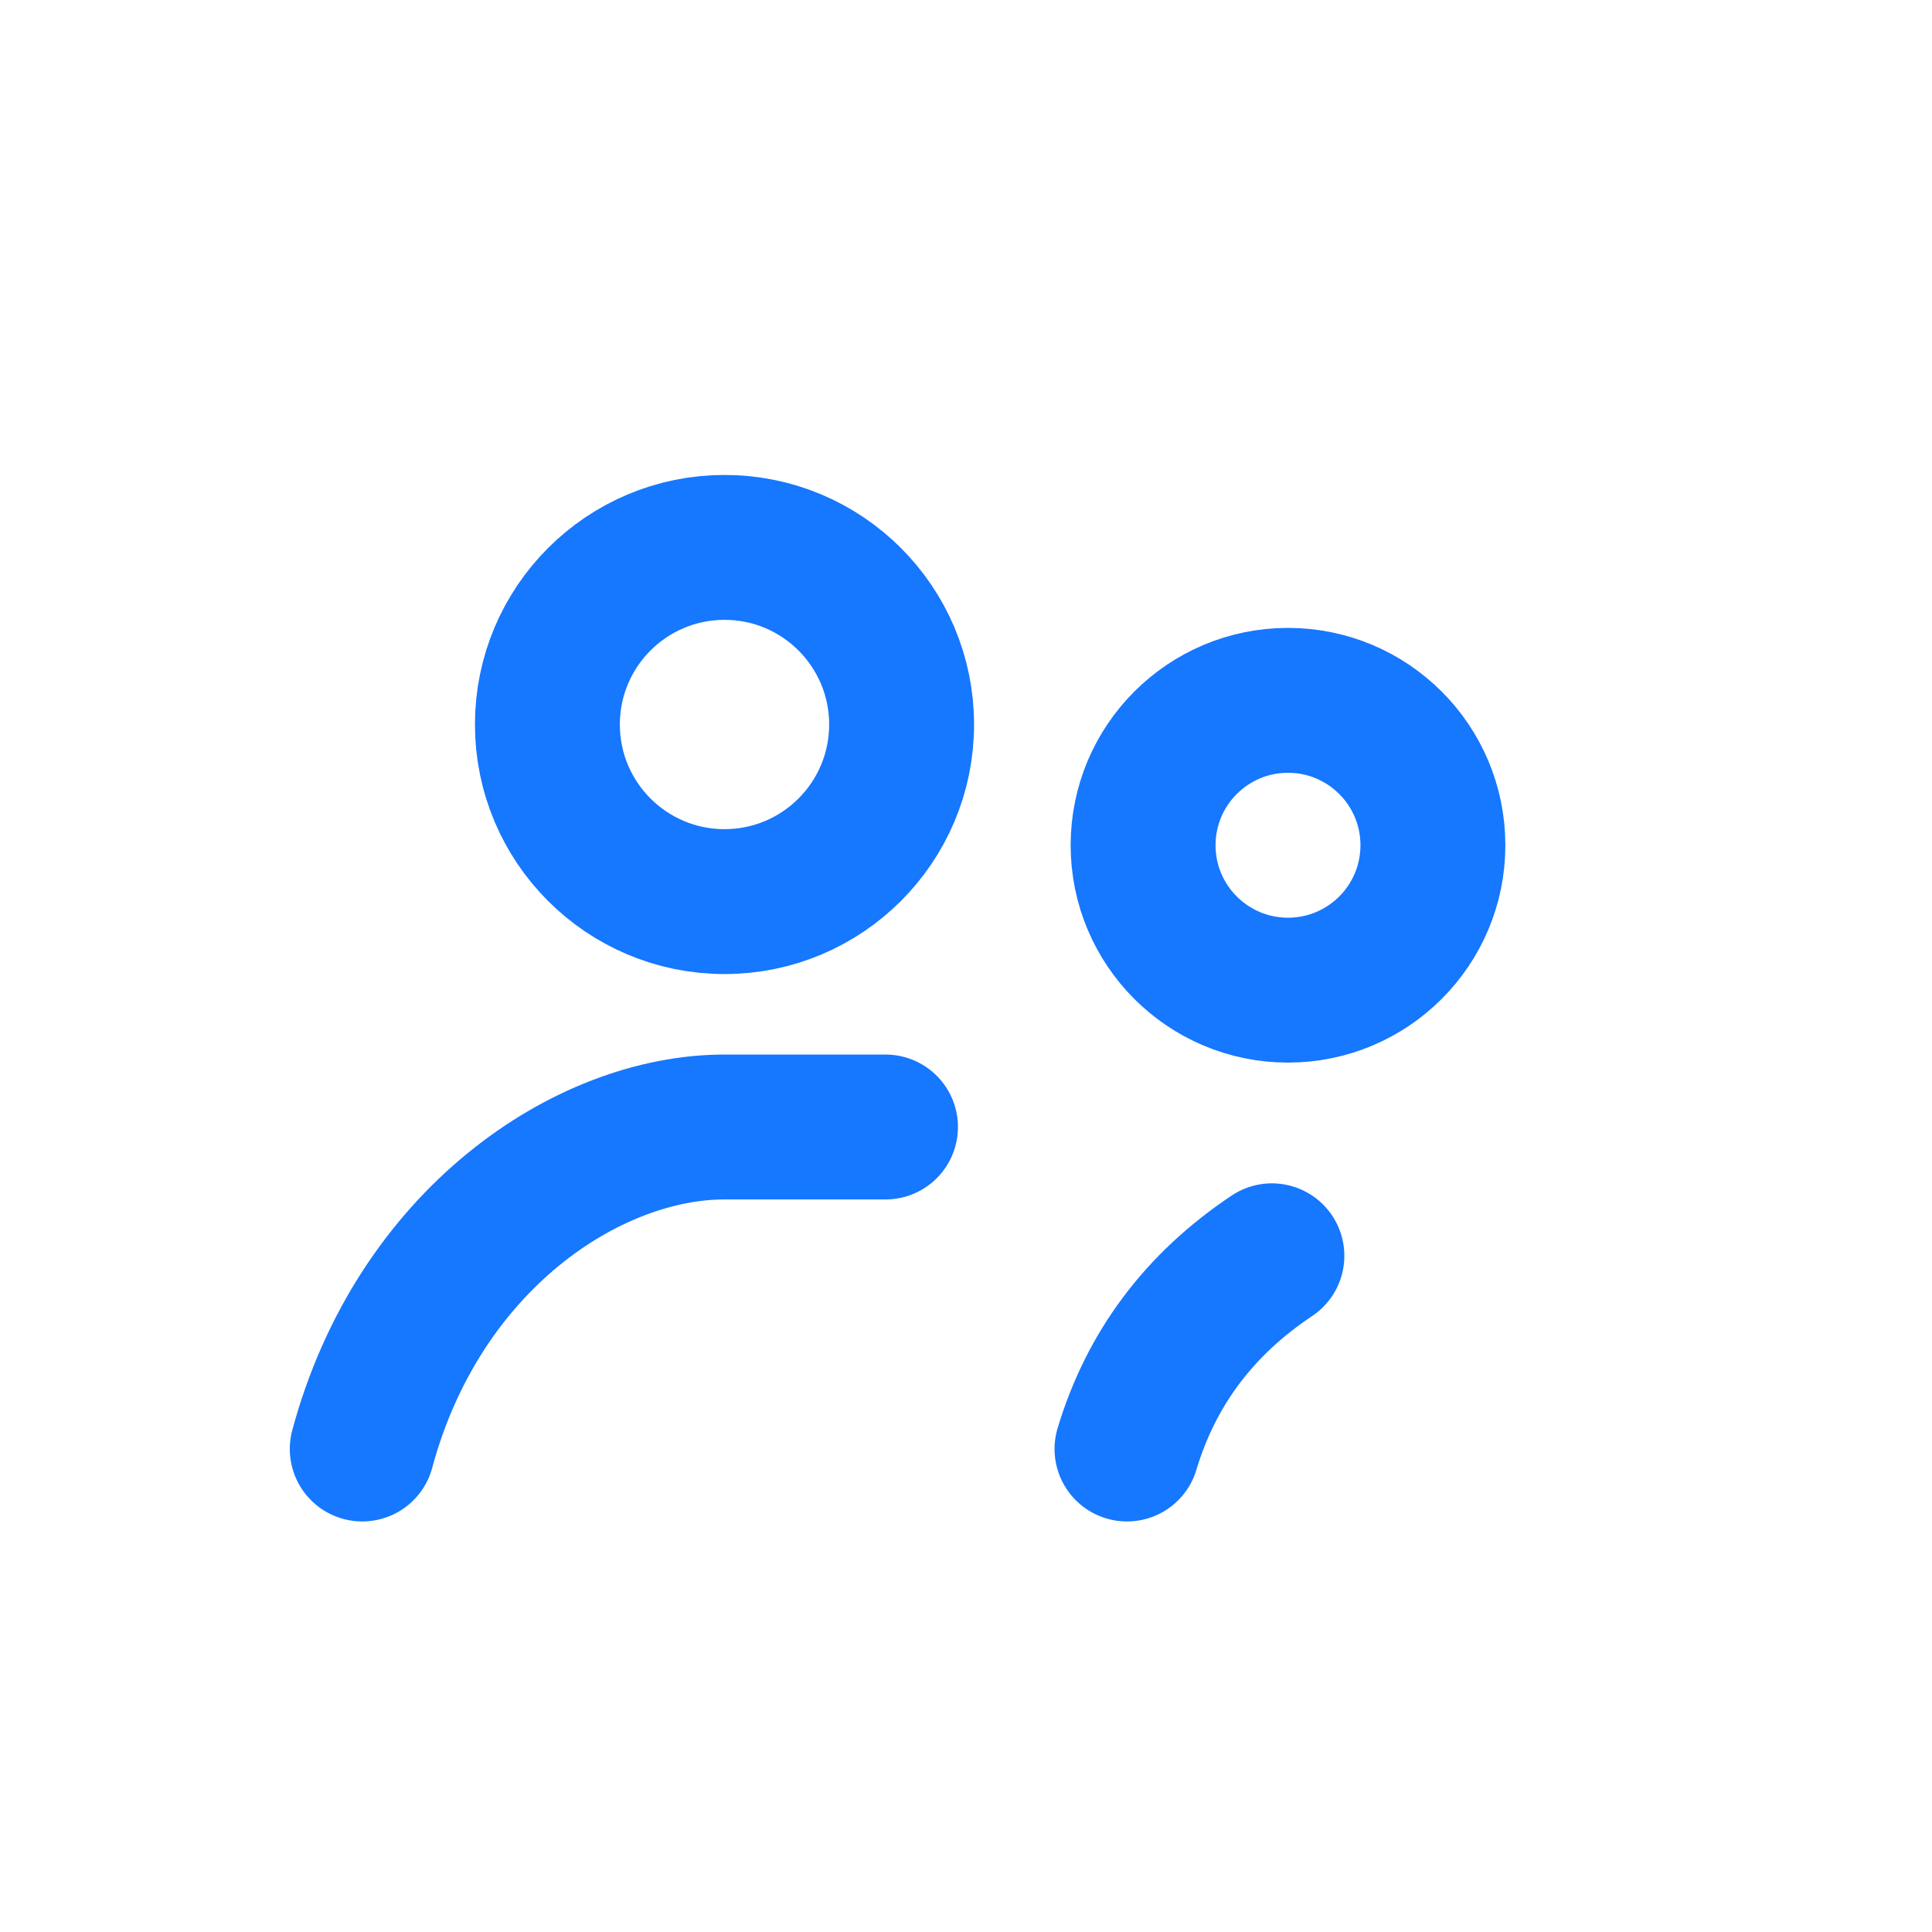
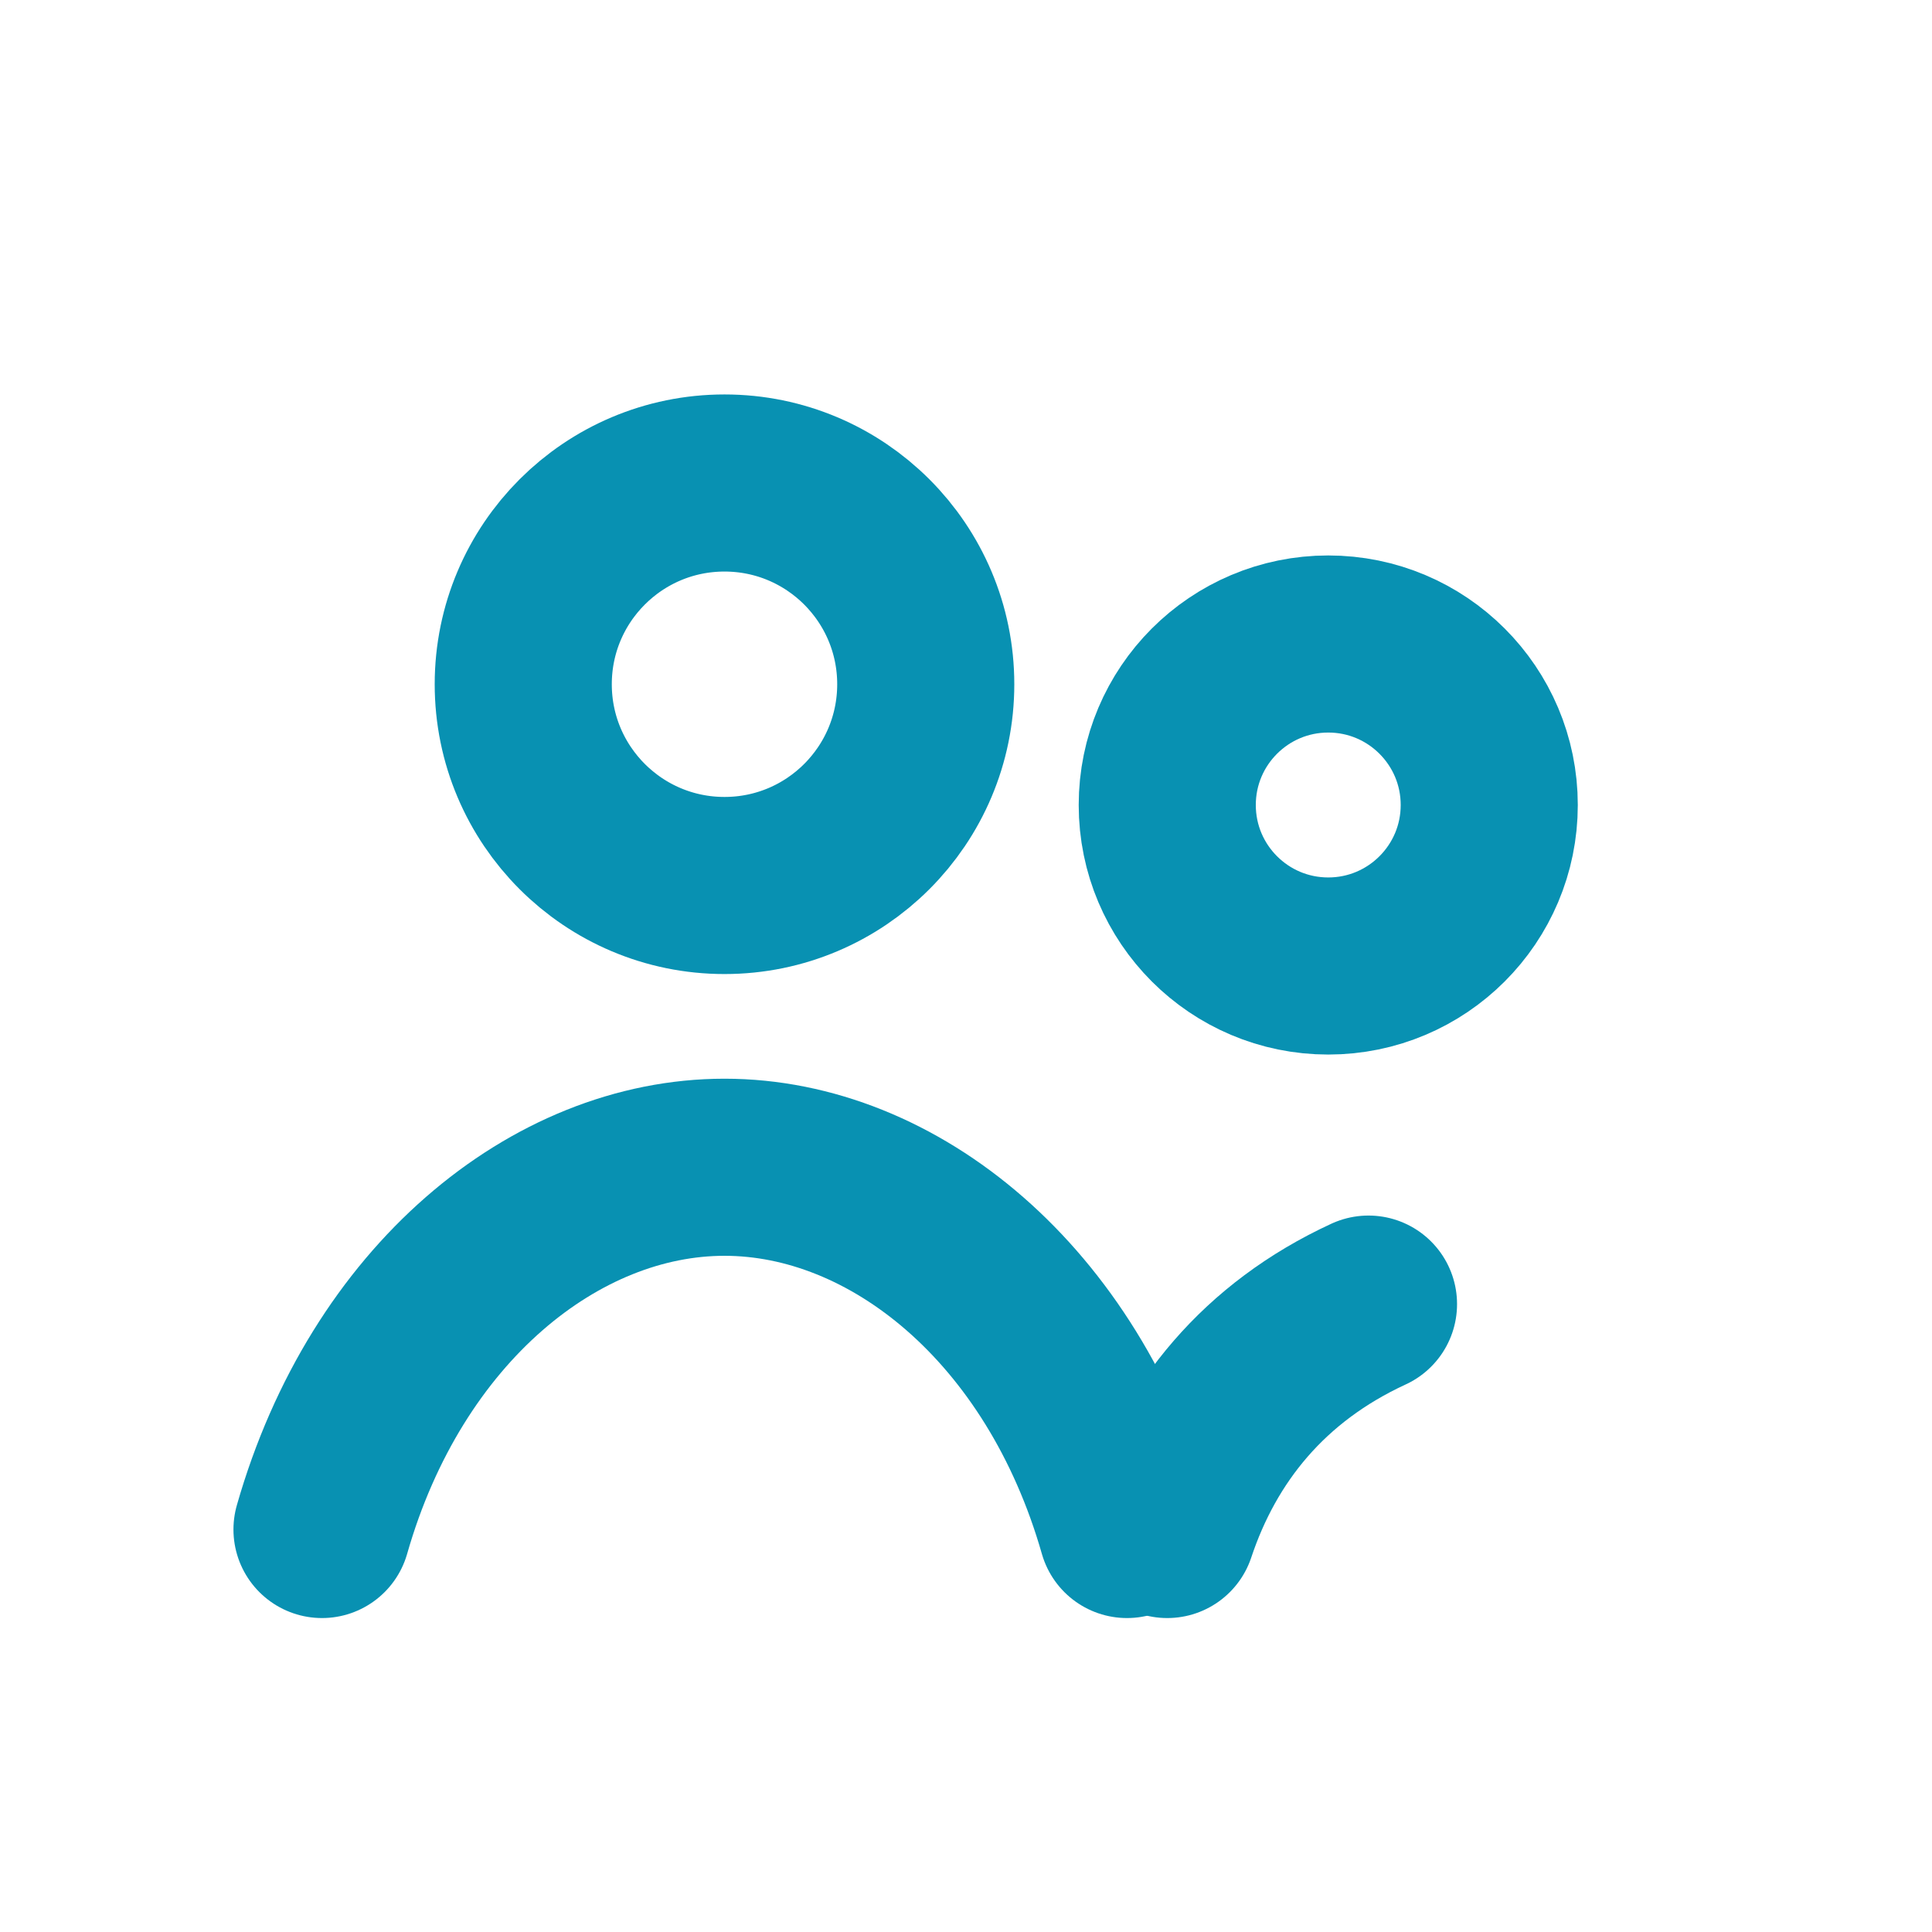
- <svg xmlns="http://www.w3.org/2000/svg" width="24" height="24" viewBox="0 0 24 24" fill="none">
-   <g stroke="#1677FF" stroke-width="1.8" stroke-linecap="round" stroke-linejoin="round" fill="none">
-     <circle cx="9" cy="9" r="2.2" />
-     <circle cx="16" cy="10.5" r="1.8" />
-     <path d="M4.5 18c.7-2.6 2.8-4 4.5-4h2" />
-     <path d="M14 18c.3-1 .9-1.8 1.8-2.4" />
+ <svg xmlns="http://www.w3.org/2000/svg" width="28" height="28" viewBox="0 0 24 24" fill="none">
+   <g stroke="#0891B2" stroke-width="2.2" stroke-linecap="round" stroke-linejoin="round">
+     <circle cx="9" cy="8.5" r="2.5" />
+     <circle cx="16.5" cy="10" r="2" />
+     <path d="M4 19c.8-2.8 2.9-4.5 5-4.5s4.2 1.7 5 4.5" />
+     <path d="M14.5 19c.4-1.2 1.2-2.2 2.5-2.8" />
  </g>
</svg>
